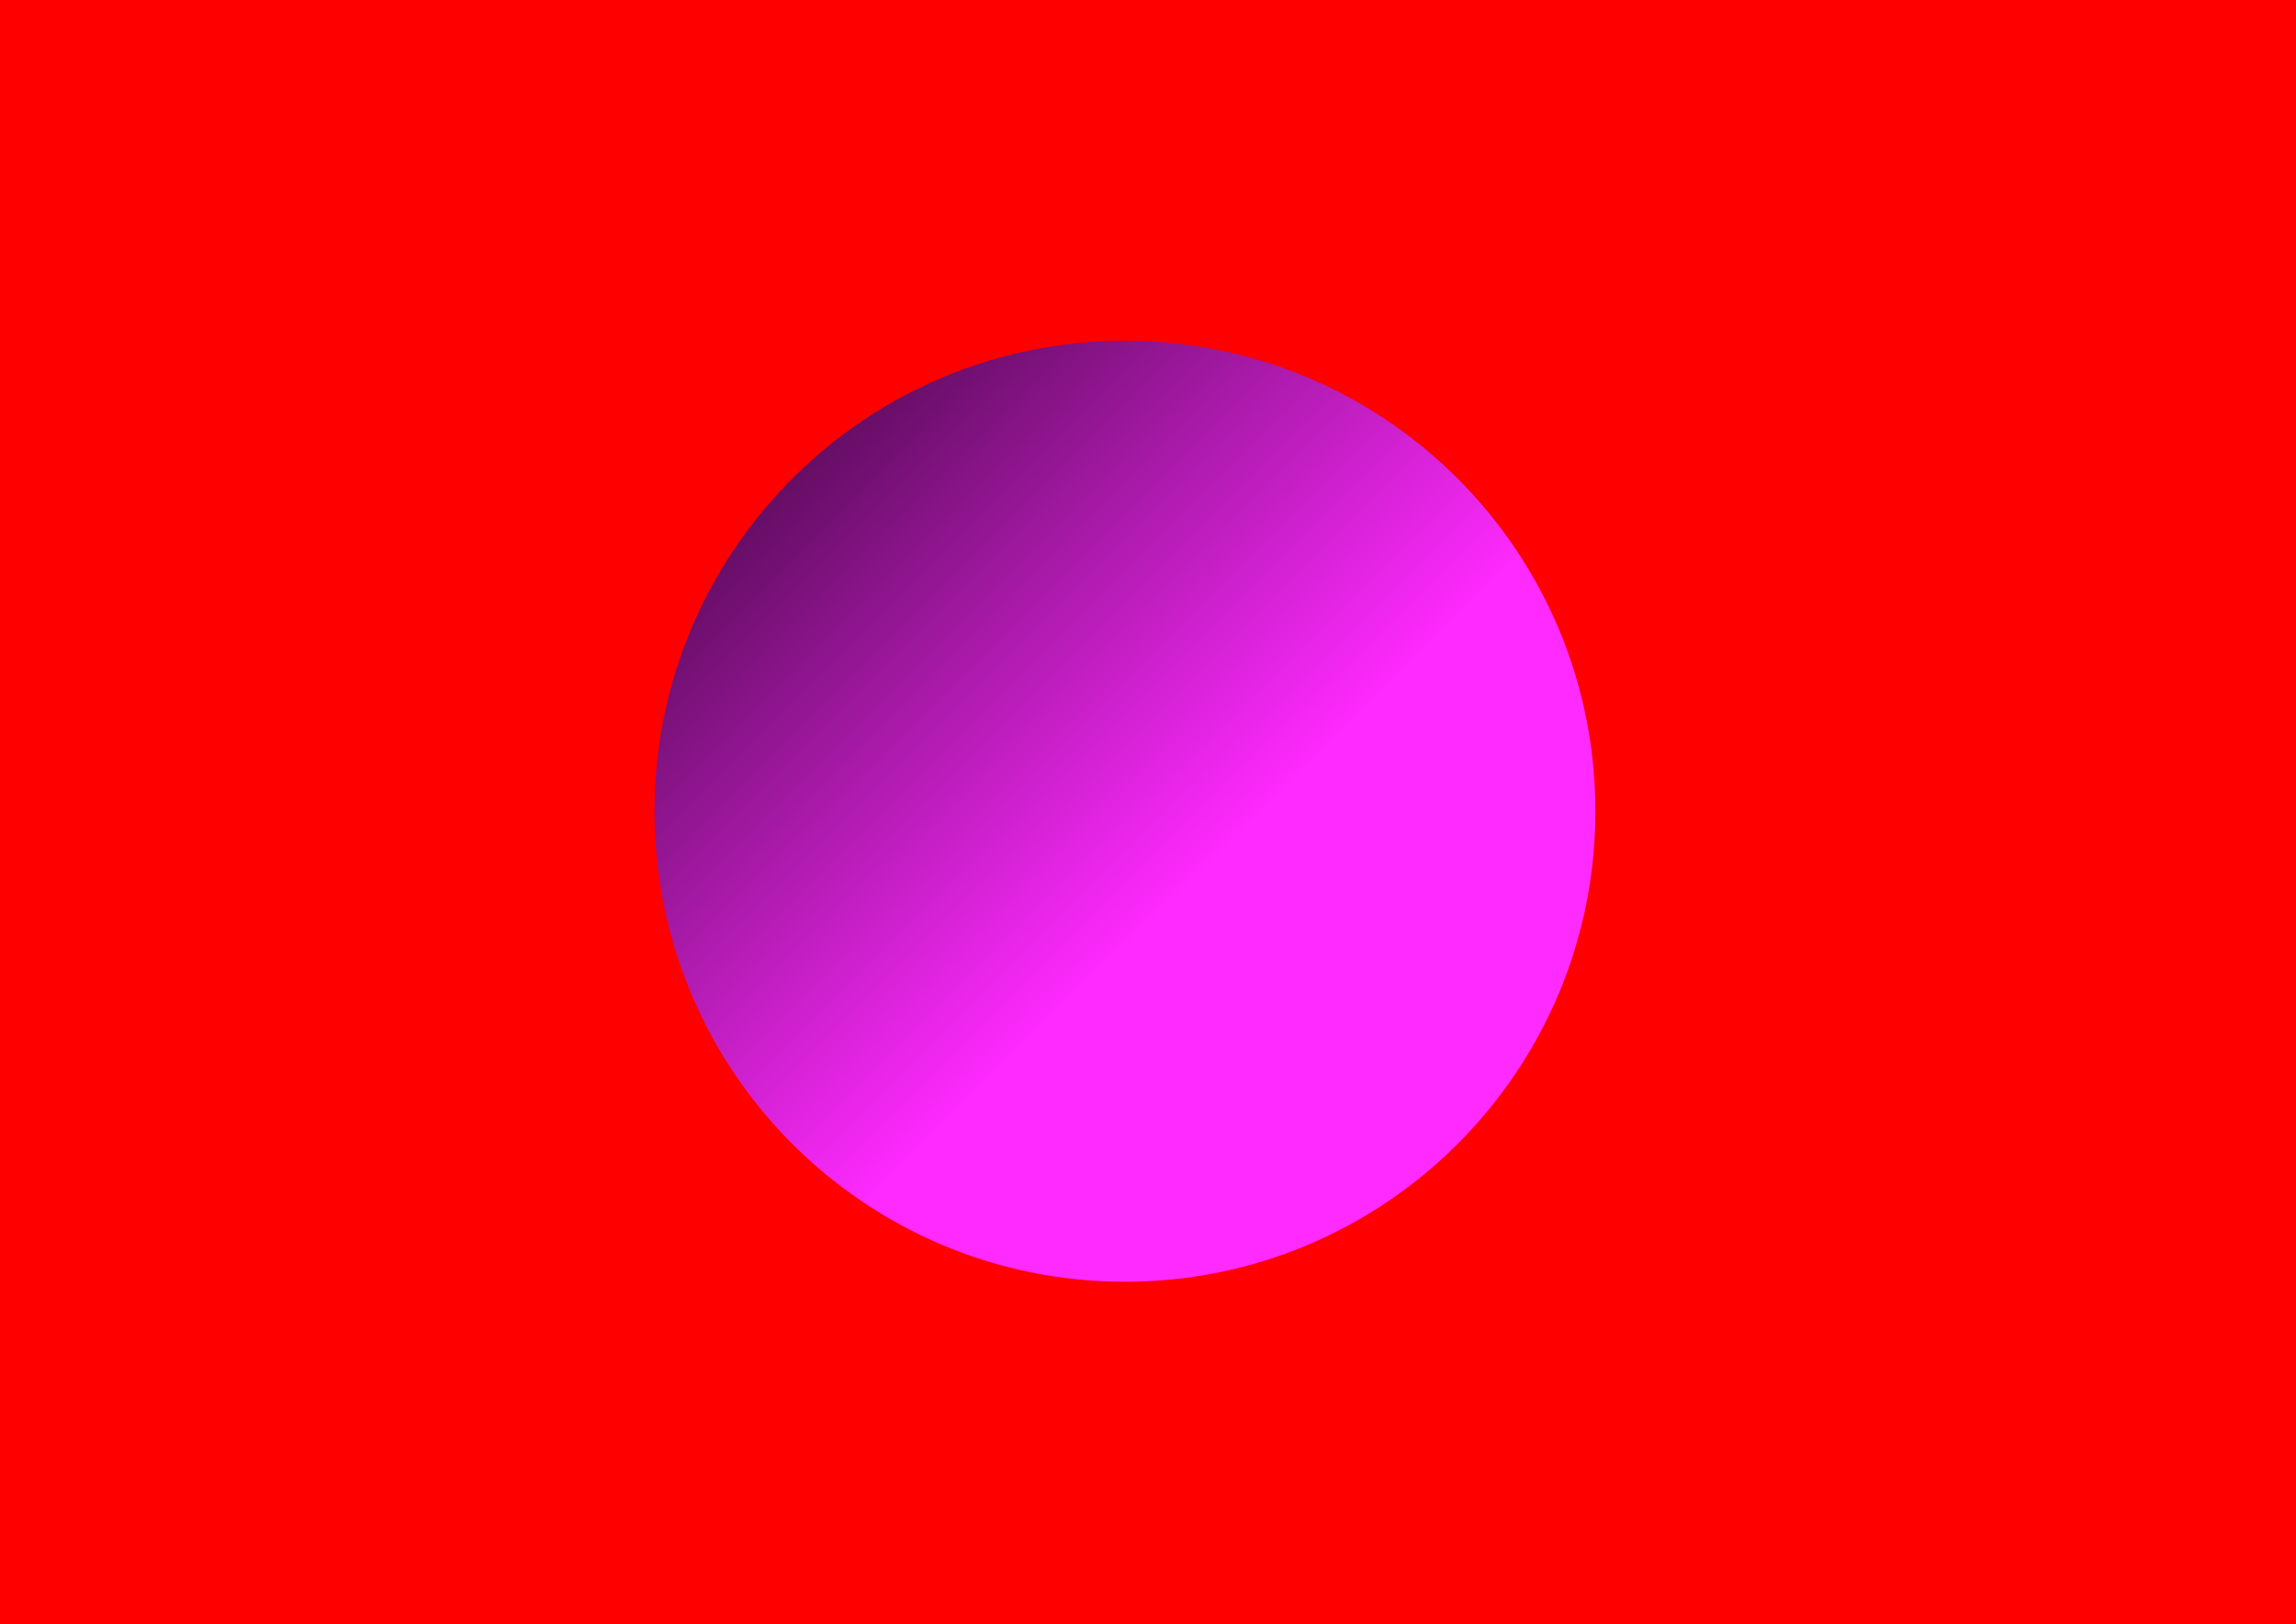
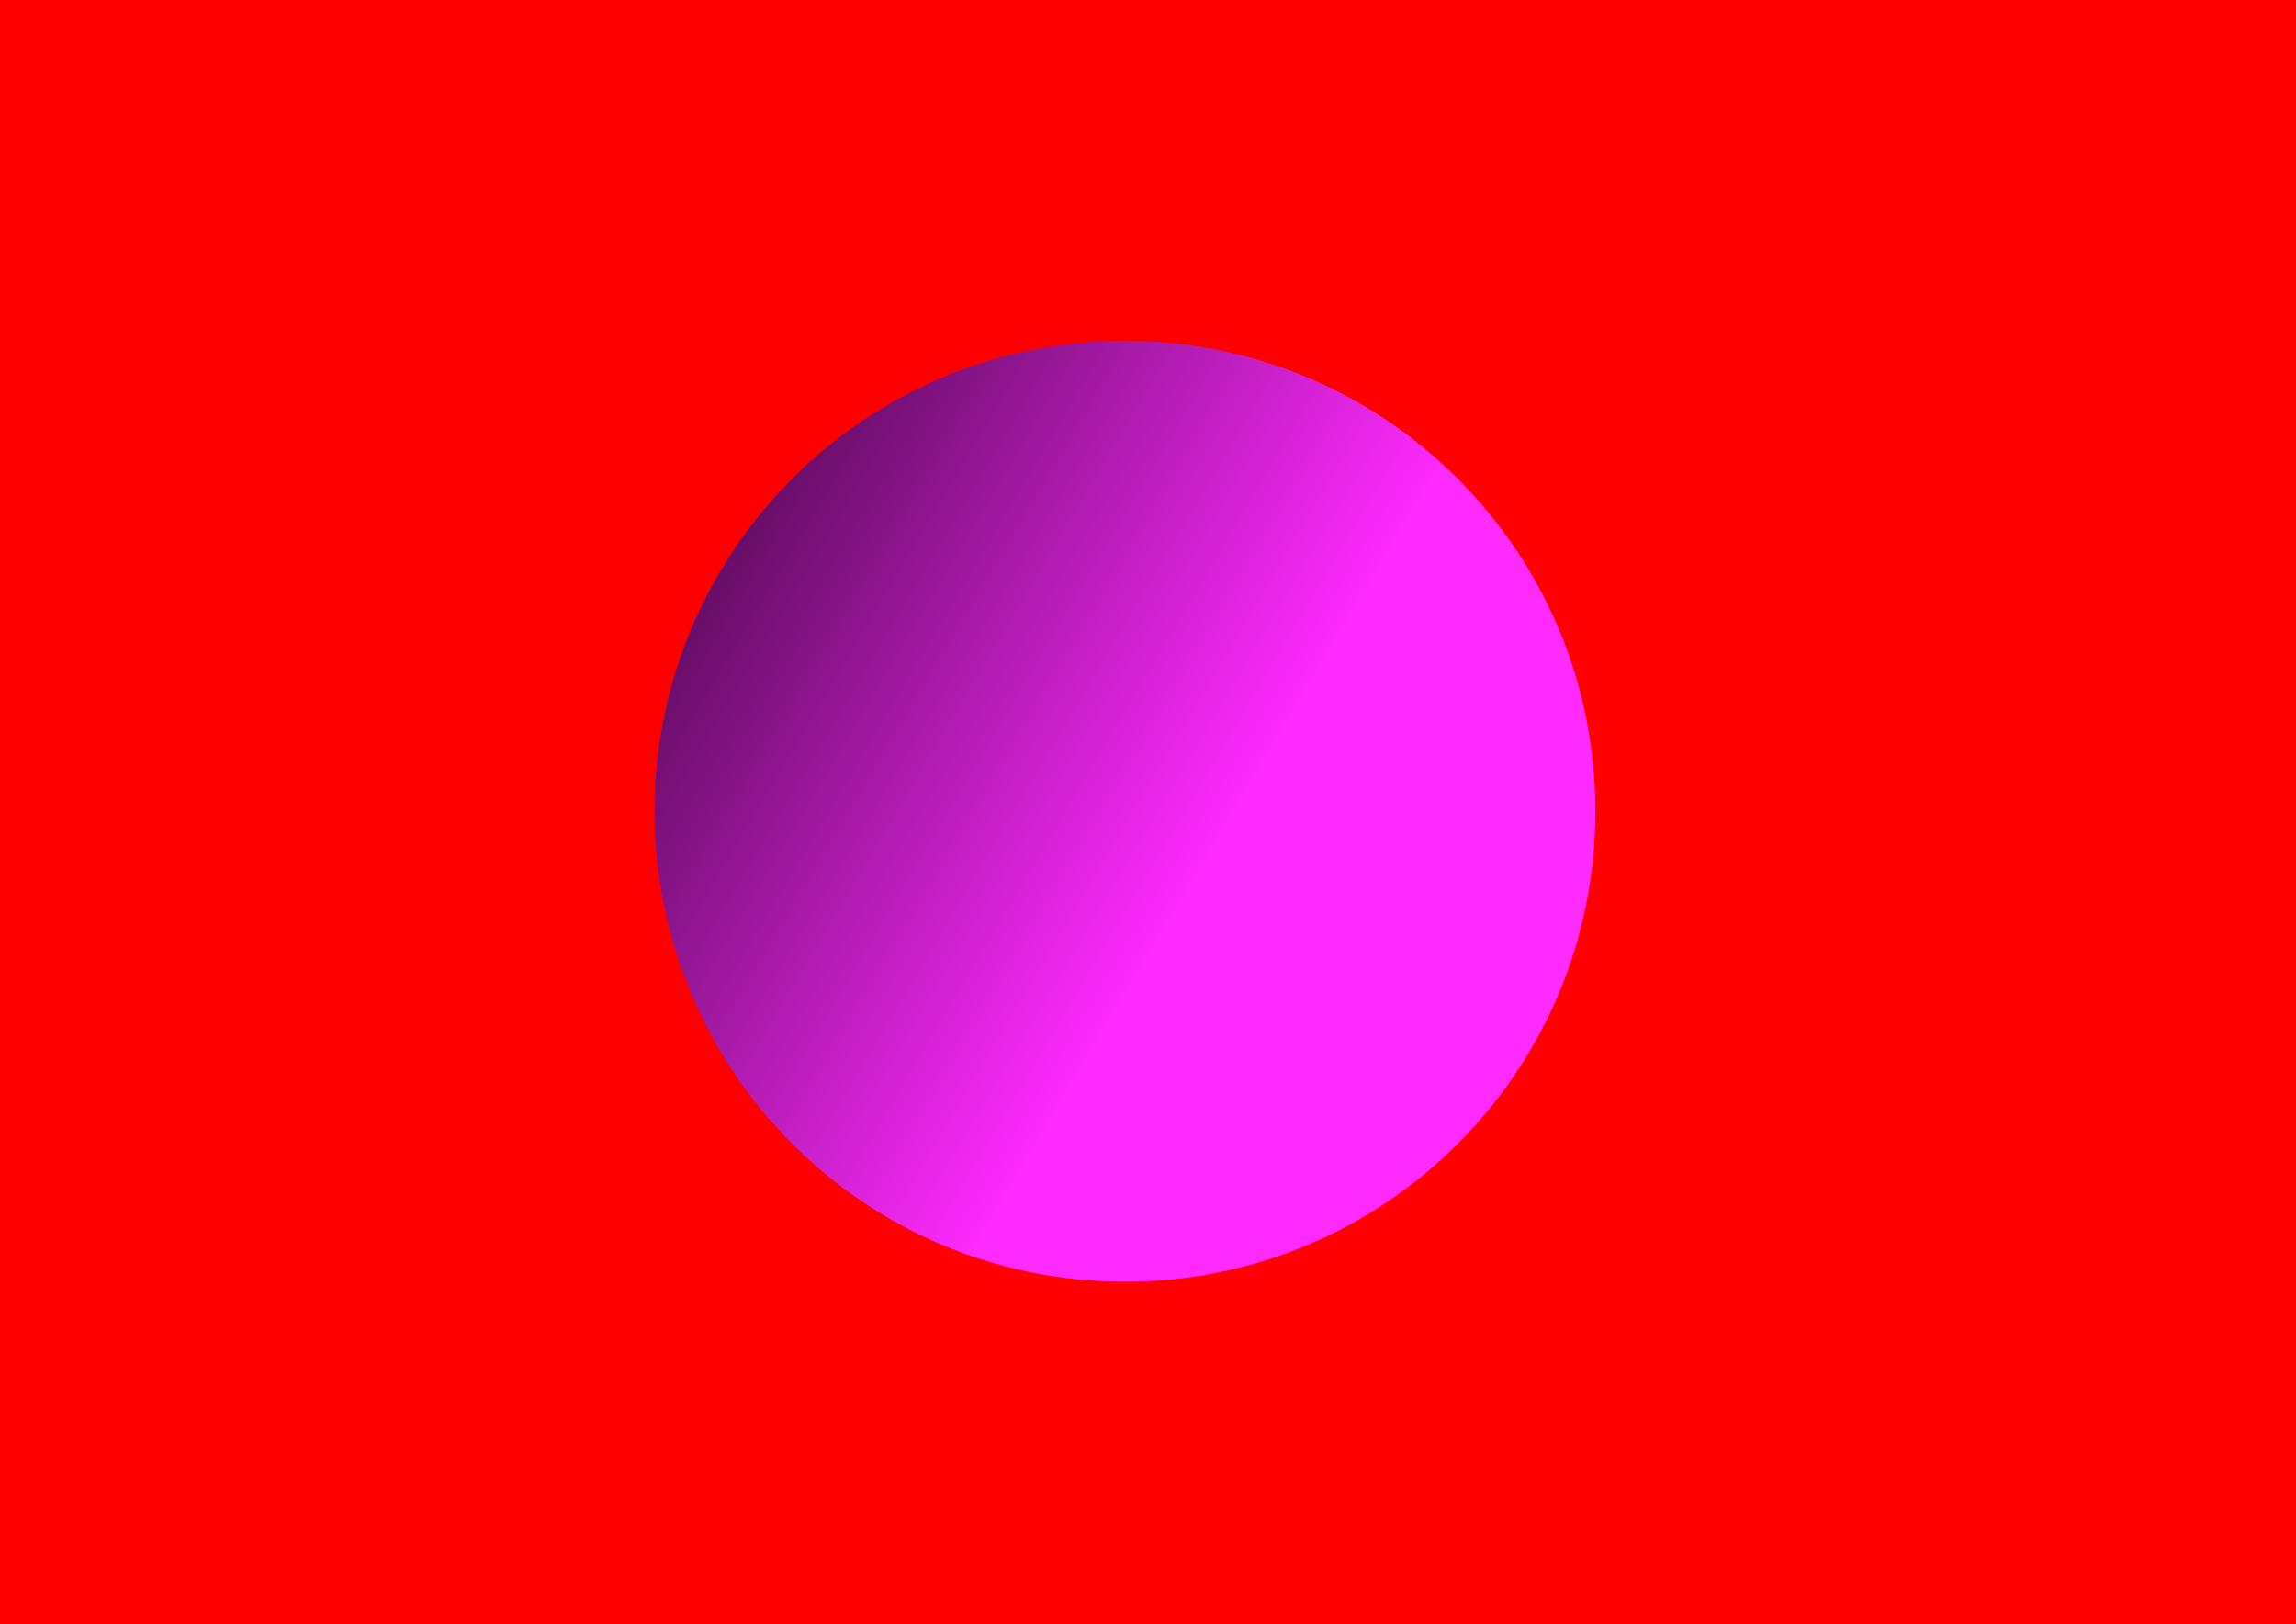
<svg xmlns="http://www.w3.org/2000/svg" xmlns:xlink="http://www.w3.org/1999/xlink" width="297mm" height="210mm" viewBox="0 0 297 210" id="svg2" version="1.1">
  <defs id="defs4">
    <linearGradient id="linearGradient3463">
      <stop style="stop-color:#ff2aff;stop-opacity:1" offset="0" id="stop3465" />
      <stop style="stop-color:#1c001c;stop-opacity:1" offset="1" id="stop3467" />
    </linearGradient>
-     <linearGradient xlink:href="#linearGradient3463" id="linearGradient3469" x1="155.712" y1="113.141" x2="79.187" y2="35.662" gradientUnits="userSpaceOnUse" />
+     <linearGradient xlink:href="#linearGradient3463" id="linearGradient3469" x1="155.712" y1="113.141" x2="60.803" y2="56.719" gradientUnits="userSpaceOnUse" />
  </defs>
  <g id="layer1" transform="translate(0,-87)">
    <rect style="fill:#ff0000;stroke-width:0.265" id="rect3347" width="297.845" height="211.289" x="0" y="86.467" />
  </g>
  <g id="layer2">
    <circle style="fill:url(#linearGradient3469);stroke-width:0.265;fill-opacity:1" id="path3461" cx="145.521" cy="104.923" r="60.854" />
  </g>
</svg>
